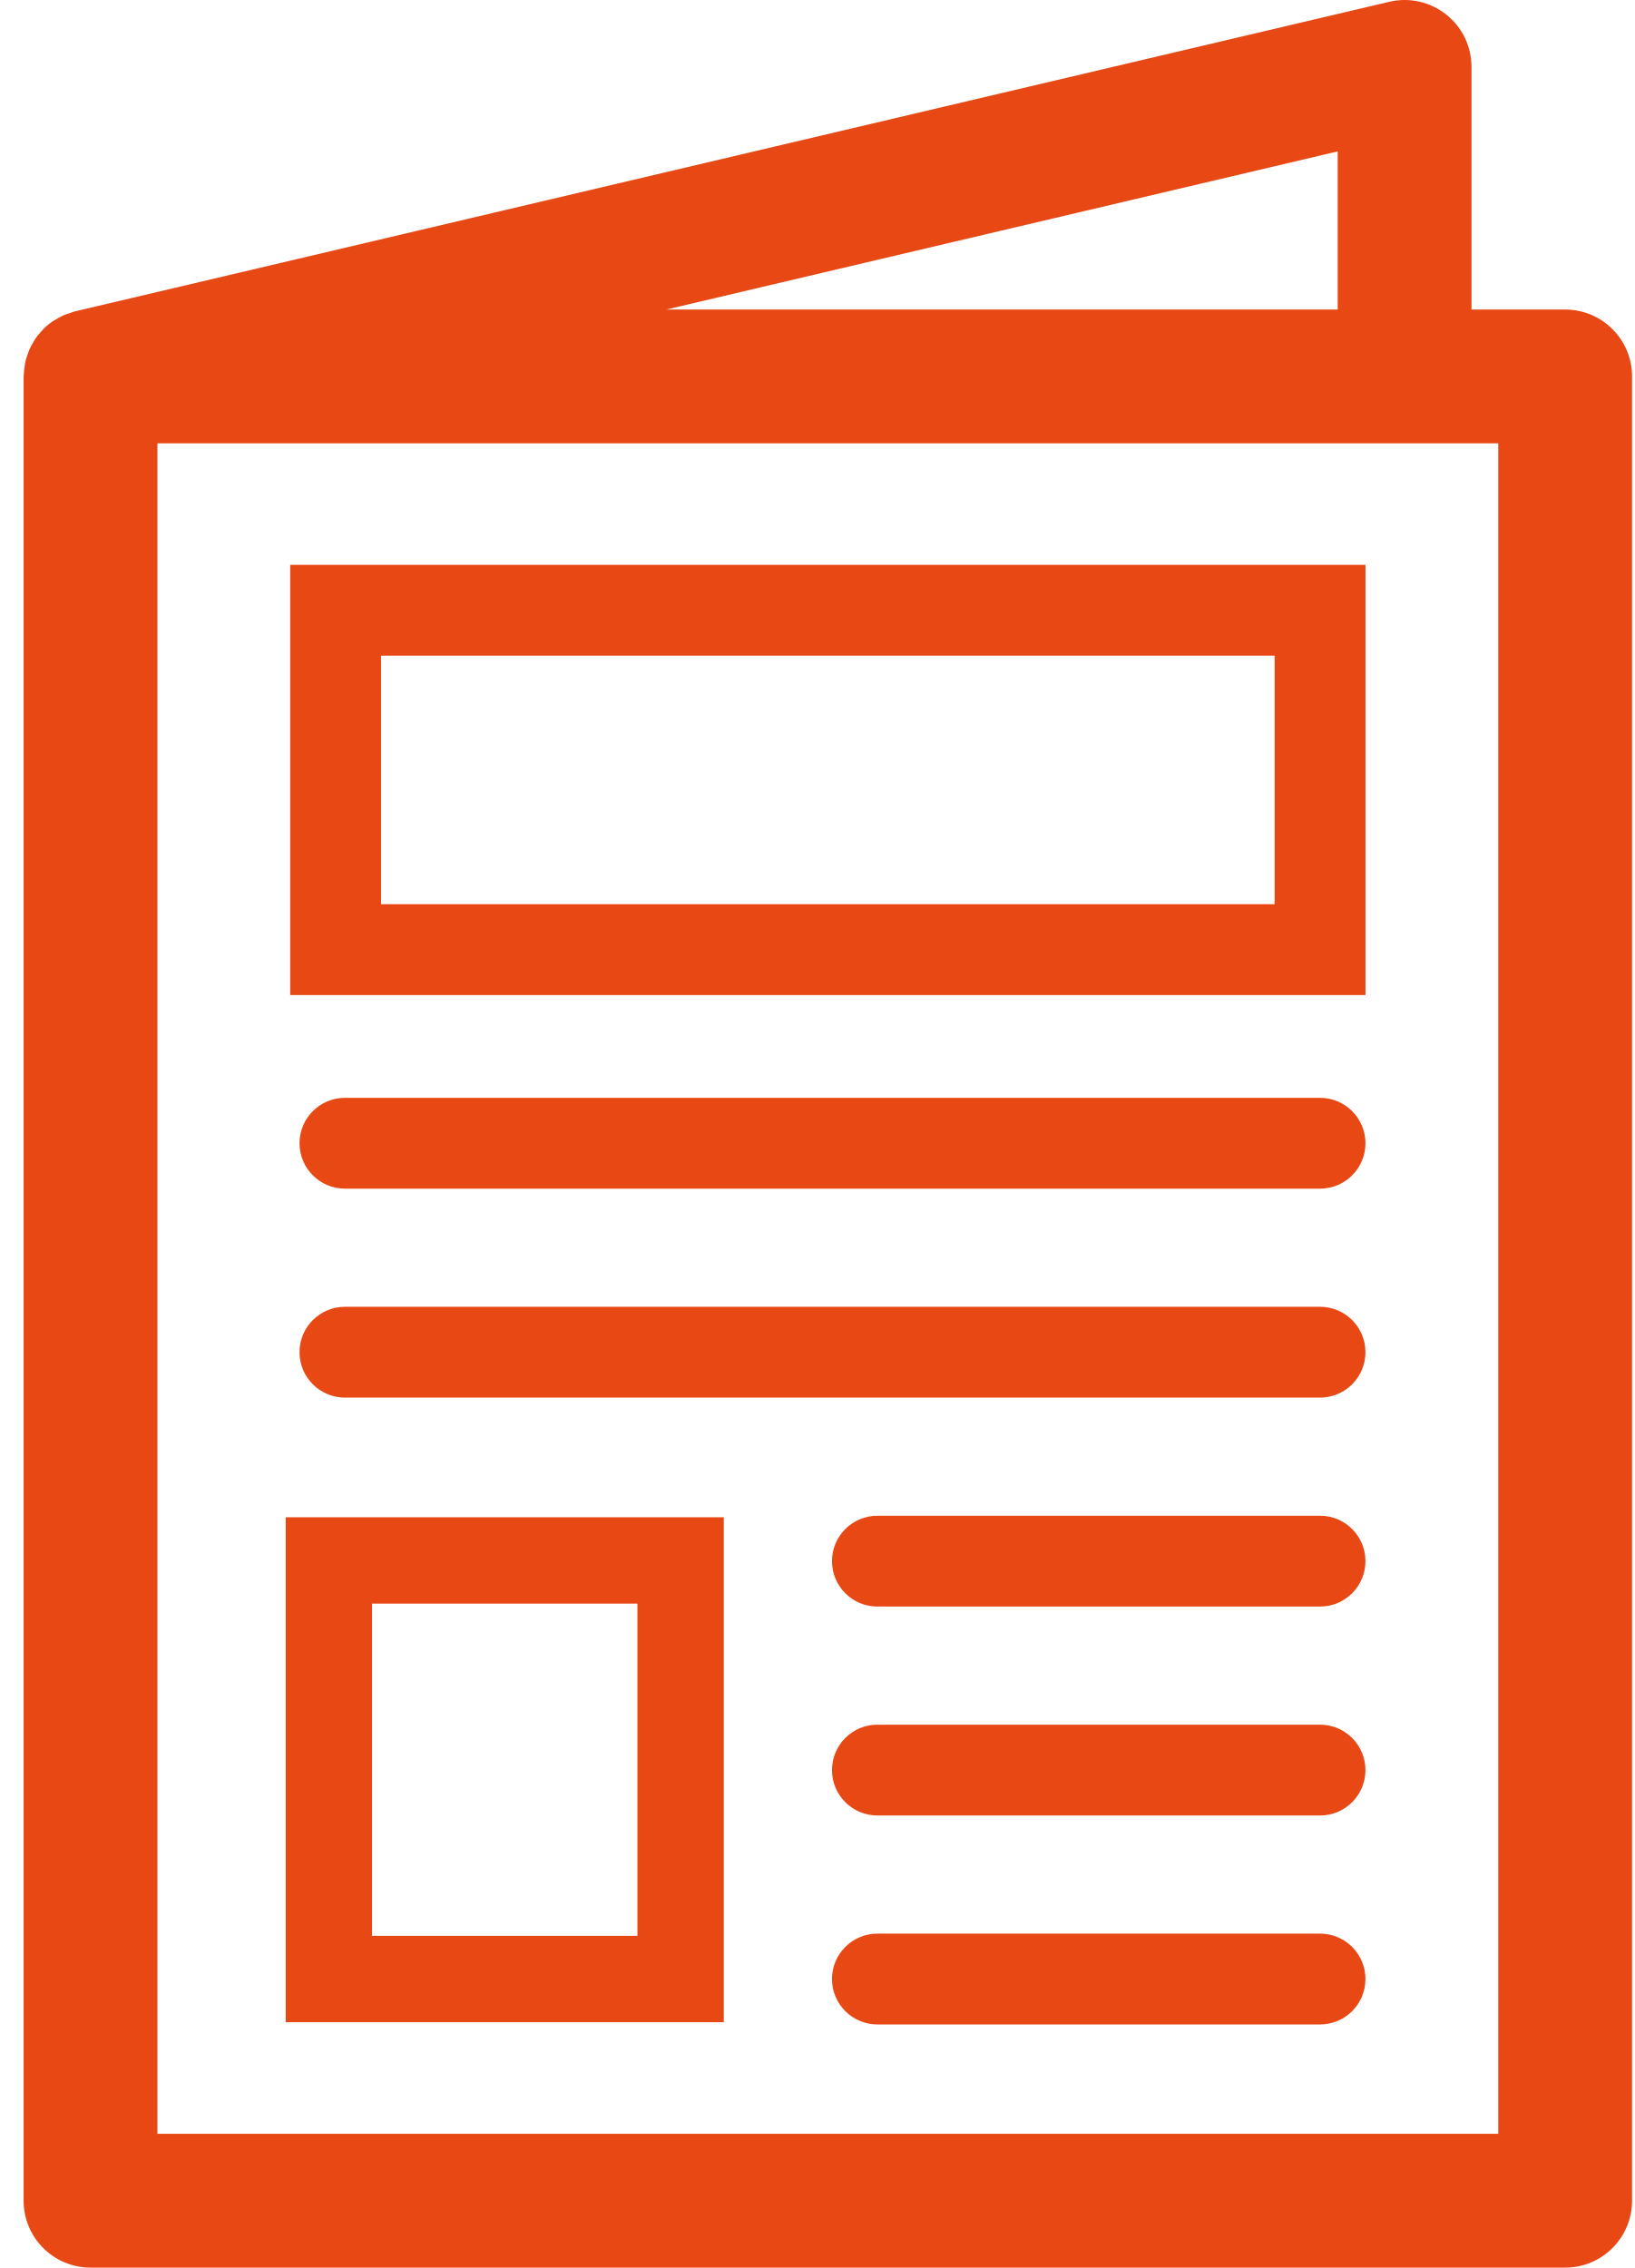
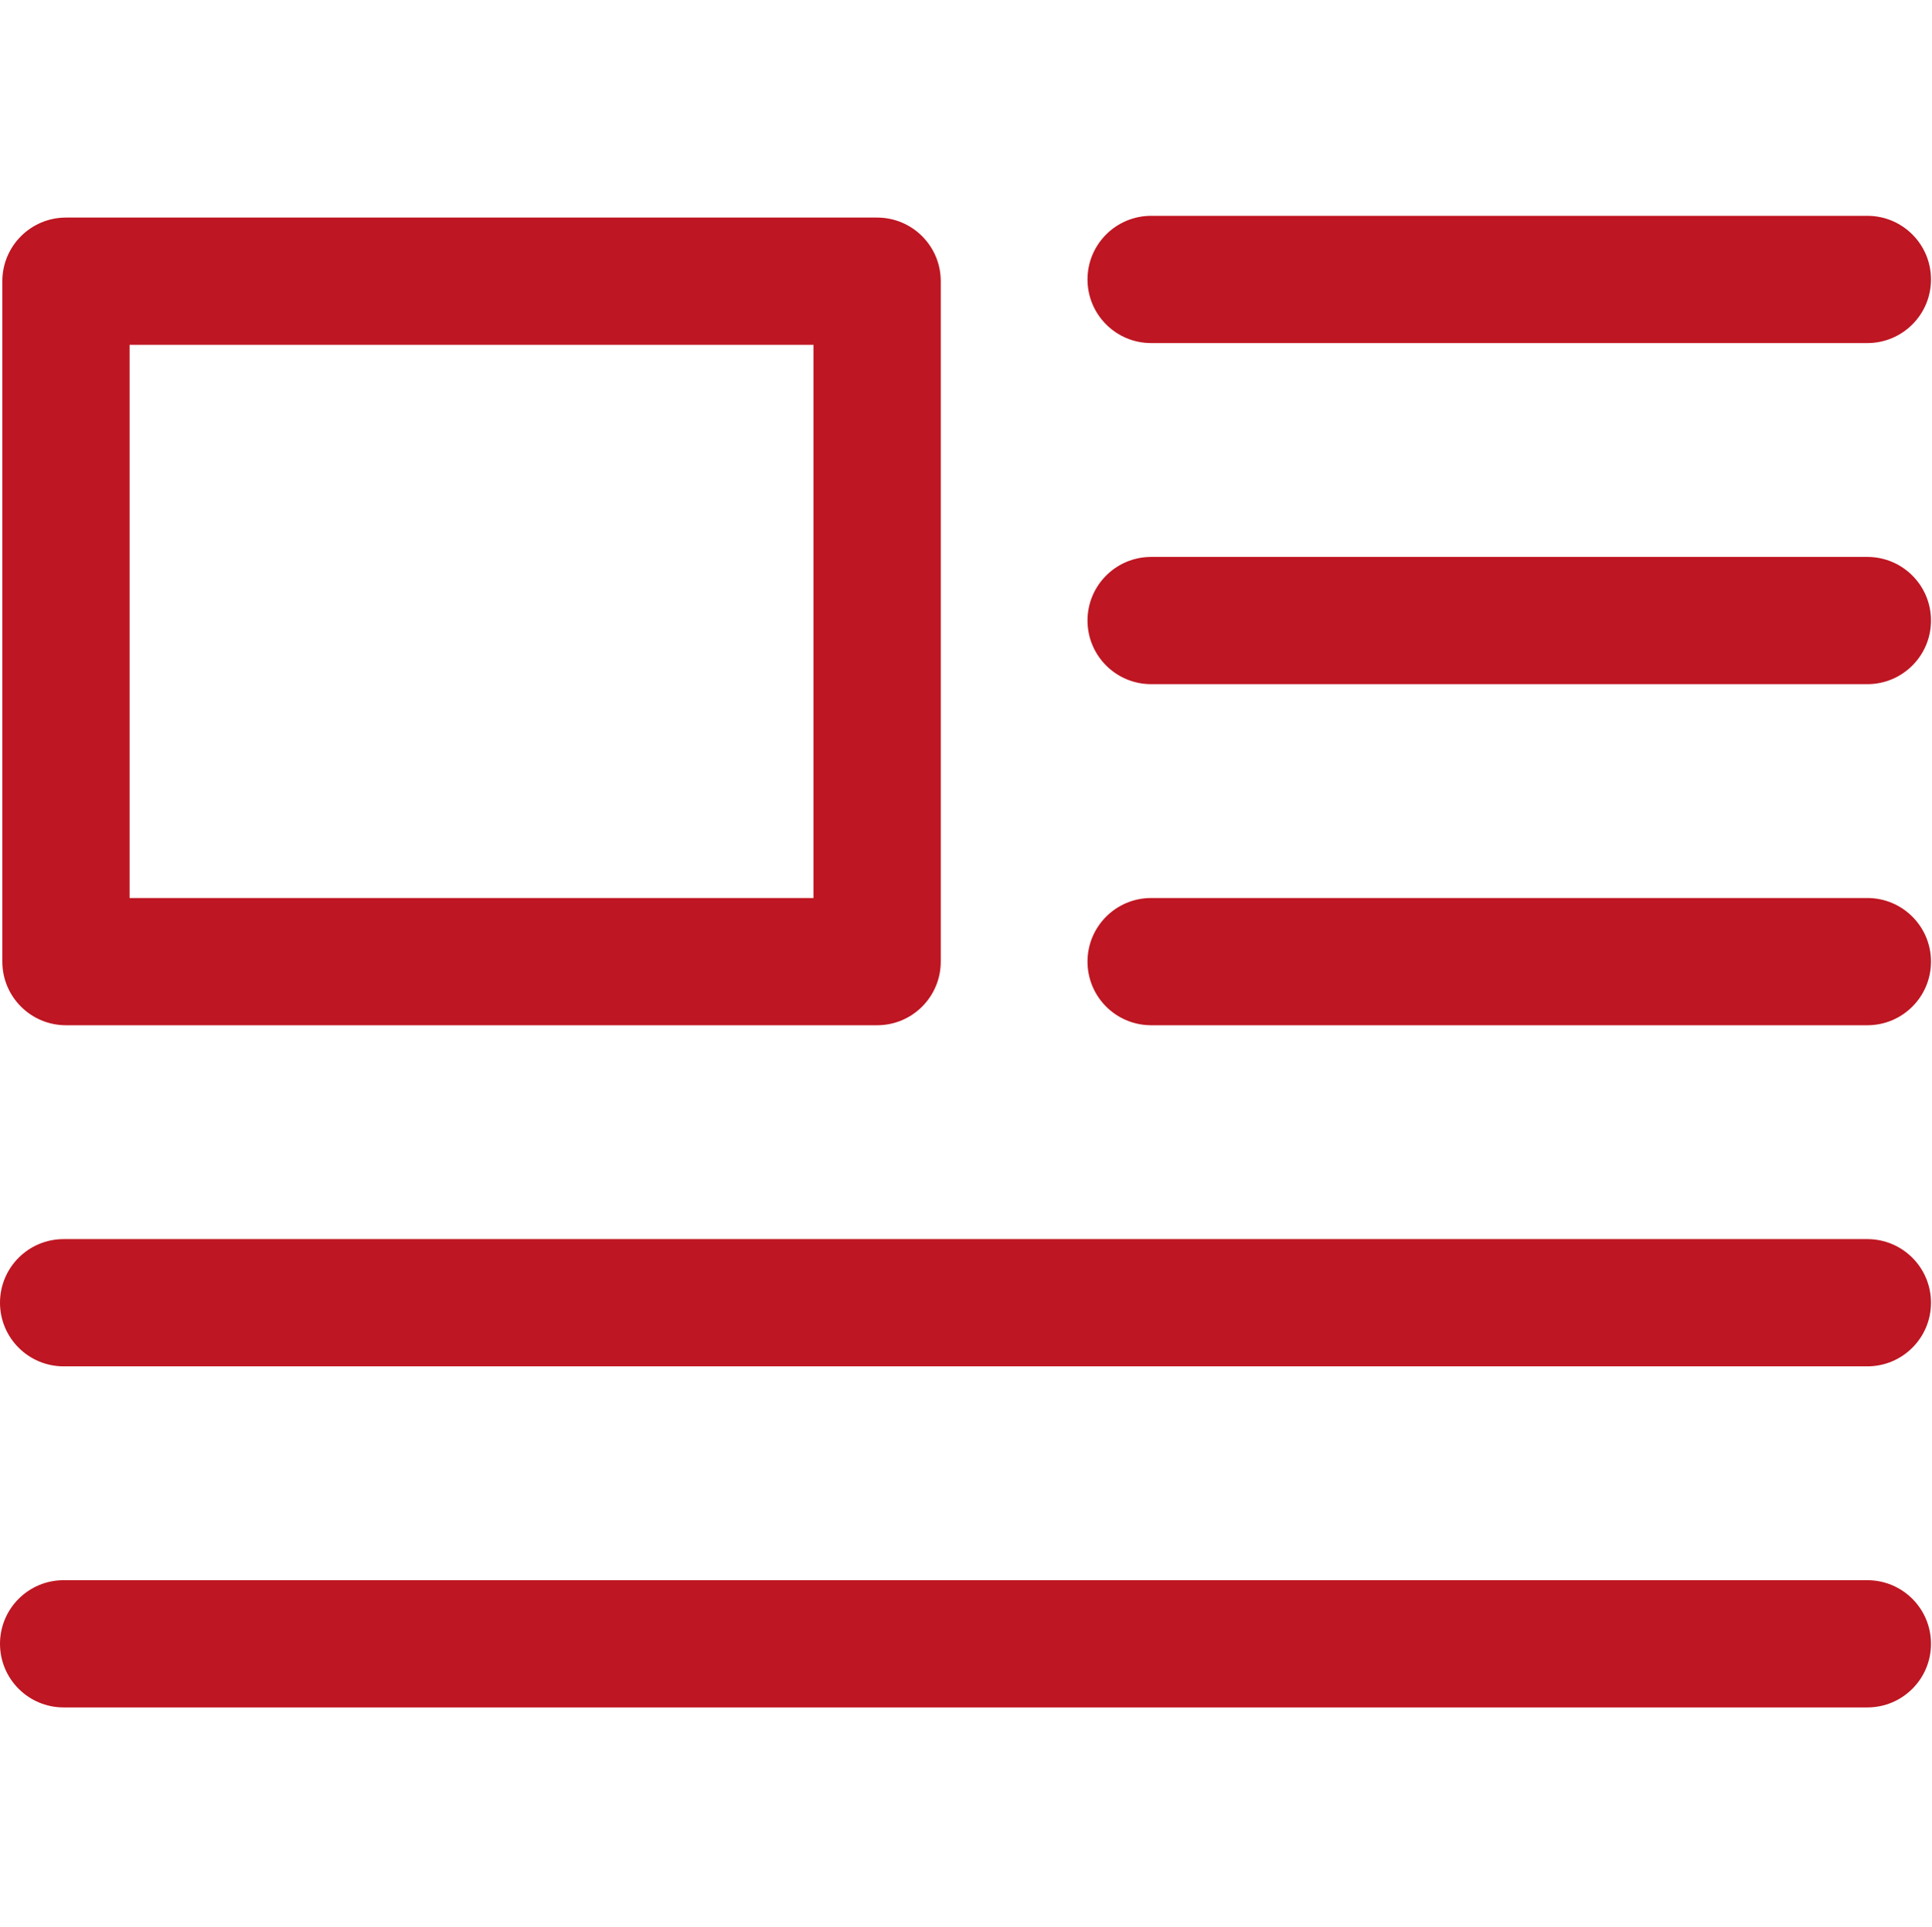
- <svg xmlns="http://www.w3.org/2000/svg" width="67px" height="93px" viewBox="0 0 67 93" version="1.1">
-   <defs />
-   <g id="Page-1" stroke="none" stroke-width="1" fill="none" fill-rule="evenodd">
-     <g id="newspaper" fill="#E84914">
-       <path d="M64.171,12.693 L60.331,12.693 L60.331,2.743 C60.331,1.905 59.948,1.113 59.29,0.593 C58.634,0.072 57.773,-0.119 56.959,0.073 L3.082,12.766 C2.997,12.786 2.92,12.82 2.839,12.848 C2.765,12.873 2.689,12.891 2.619,12.922 C2.506,12.971 2.403,13.033 2.3,13.095 C2.257,13.121 2.211,13.14 2.17,13.168 C2.028,13.264 1.896,13.373 1.775,13.493 C1.752,13.516 1.734,13.545 1.711,13.569 C1.619,13.668 1.53,13.771 1.453,13.882 C1.416,13.935 1.389,13.994 1.356,14.05 C1.303,14.141 1.248,14.231 1.206,14.327 C1.177,14.392 1.158,14.46 1.134,14.527 C1.1,14.623 1.067,14.719 1.043,14.82 C1.027,14.889 1.019,14.96 1.009,15.031 C0.993,15.136 0.98,15.24 0.977,15.347 C0.976,15.377 0.968,15.406 0.968,15.436 L0.968,90.241 C0.968,91.756 2.196,92.984 3.711,92.984 L64.171,92.984 C65.686,92.984 66.914,91.756 66.914,90.241 L66.914,15.436 C66.914,13.921 65.686,12.693 64.171,12.693 L64.171,12.693 Z M54.845,6.208 L54.845,12.693 L27.316,12.693 L54.845,6.208 Z M61.428,87.498 L6.454,87.498 L6.454,18.179 L57.588,18.179 L61.428,18.179 L61.428,87.498 Z" id="Fill-11" />
-       <path d="M11.714,82.921 L29.675,82.921 L29.675,62.216 L11.714,62.216 L11.714,82.921 Z M15.255,79.38 L26.134,79.38 L26.134,65.757 L15.255,65.757 L15.255,79.38 Z" id="Fill-14" />
-       <path d="M11.899,40.802 L55.984,40.802 L55.984,23.162 L11.899,23.162 L11.899,40.802 Z M15.623,37.077 L52.259,37.077 L52.259,26.886 L15.623,26.886 L15.623,37.077 Z" id="Fill-16" />
-       <path d="M54.121,45.017 L14.142,45.017 C13.114,45.017 12.28,45.851 12.28,46.879 C12.28,47.908 13.114,48.741 14.142,48.741 L54.121,48.741 C55.15,48.741 55.983,47.908 55.983,46.879 C55.983,45.851 55.15,45.017 54.121,45.017" id="Fill-17" />
-       <path d="M54.121,53.585 L14.142,53.585 C13.114,53.585 12.28,54.419 12.28,55.447 C12.28,56.476 13.114,57.309 14.142,57.309 L54.121,57.309 C55.15,57.309 55.983,56.476 55.983,55.447 C55.983,54.419 55.15,53.585 54.121,53.585" id="Fill-18" />
-       <path d="M54.121,62.153 L35.974,62.153 C34.945,62.153 34.111,62.987 34.111,64.015 C34.111,65.044 34.945,65.877 35.974,65.877 L54.121,65.877 C55.15,65.877 55.983,65.044 55.983,64.015 C55.983,62.987 55.15,62.153 54.121,62.153" id="Fill-19" />
-       <path d="M54.121,70.721 L35.974,70.721 C34.945,70.721 34.111,71.555 34.111,72.583 C34.111,73.612 34.945,74.445 35.974,74.445 L54.121,74.445 C55.15,74.445 55.983,73.612 55.983,72.583 C55.983,71.555 55.15,70.721 54.121,70.721" id="Fill-20" />
-       <path d="M54.121,79.289 L35.974,79.289 C34.945,79.289 34.111,80.123 34.111,81.151 C34.111,82.18 34.945,83.013 35.974,83.013 L54.121,83.013 C55.15,83.013 55.983,82.18 55.983,81.151 C55.983,80.123 55.15,79.289 54.121,79.289" id="Fill-21" />
+ <svg xmlns="http://www.w3.org/2000/svg" version="1.1" id="XMLID_1_" x="0px" y="0px" viewBox="0 0 303.501 302.8" enable-background="new 0 0 303.501 302.8" xml:space="preserve">
+   <g id="press">
+     <rect x="0.701" fill="none" width="302.8" height="302.8" />
+     <g>
+       <g>
+         <path fill="#BE1622" d="M137.845,161.153H10.367c-5.523,0-10-4.478-10-10V44.198c0-5.523,4.477-10,10-10h127.478     c5.523,0,10,4.477,10,10v106.954C147.845,156.675,143.368,161.153,137.845,161.153z M20.367,141.153h107.478V54.198     H20.367V141.153z" />
+       </g>
+       <g>
+         <path fill="#BE1622" d="M293.465,107.539H180.907c-5.522,0-10-4.477-10-10s4.478-10,10-10h112.558     c5.522,0,10,4.477,10,10S298.987,107.539,293.465,107.539z" />
+       </g>
+       <g>
+         <path fill="#BE1622" d="M293.465,53.925H180.907c-5.522,0-10-4.477-10-10s4.478-10,10-10h112.558     c5.522,0,10,4.477,10,10S298.987,53.925,293.465,53.925z" />
+       </g>
+       <g>
+         <path fill="#BE1622" d="M293.465,268.382H10c-5.523,0-10-4.478-10-10s4.477-10,10-10h283.465c5.522,0,10,4.478,10,10     S298.987,268.382,293.465,268.382z" />
+       </g>
+       <g>
+         <path fill="#BE1622" d="M293.465,214.769H10c-5.523,0-10-4.478-10-10s4.477-10,10-10h283.465c5.522,0,10,4.478,10,10     S298.987,214.769,293.465,214.769z" />
+       </g>
+       <g>
+         <path fill="#BE1622" d="M293.465,161.153H180.907c-5.522,0-10-4.478-10-10c0-5.523,4.478-10,10-10h112.558     c5.522,0,10,4.477,10,10C303.465,156.675,298.987,161.153,293.465,161.153z" />
+       </g>
    </g>
  </g>
</svg>
